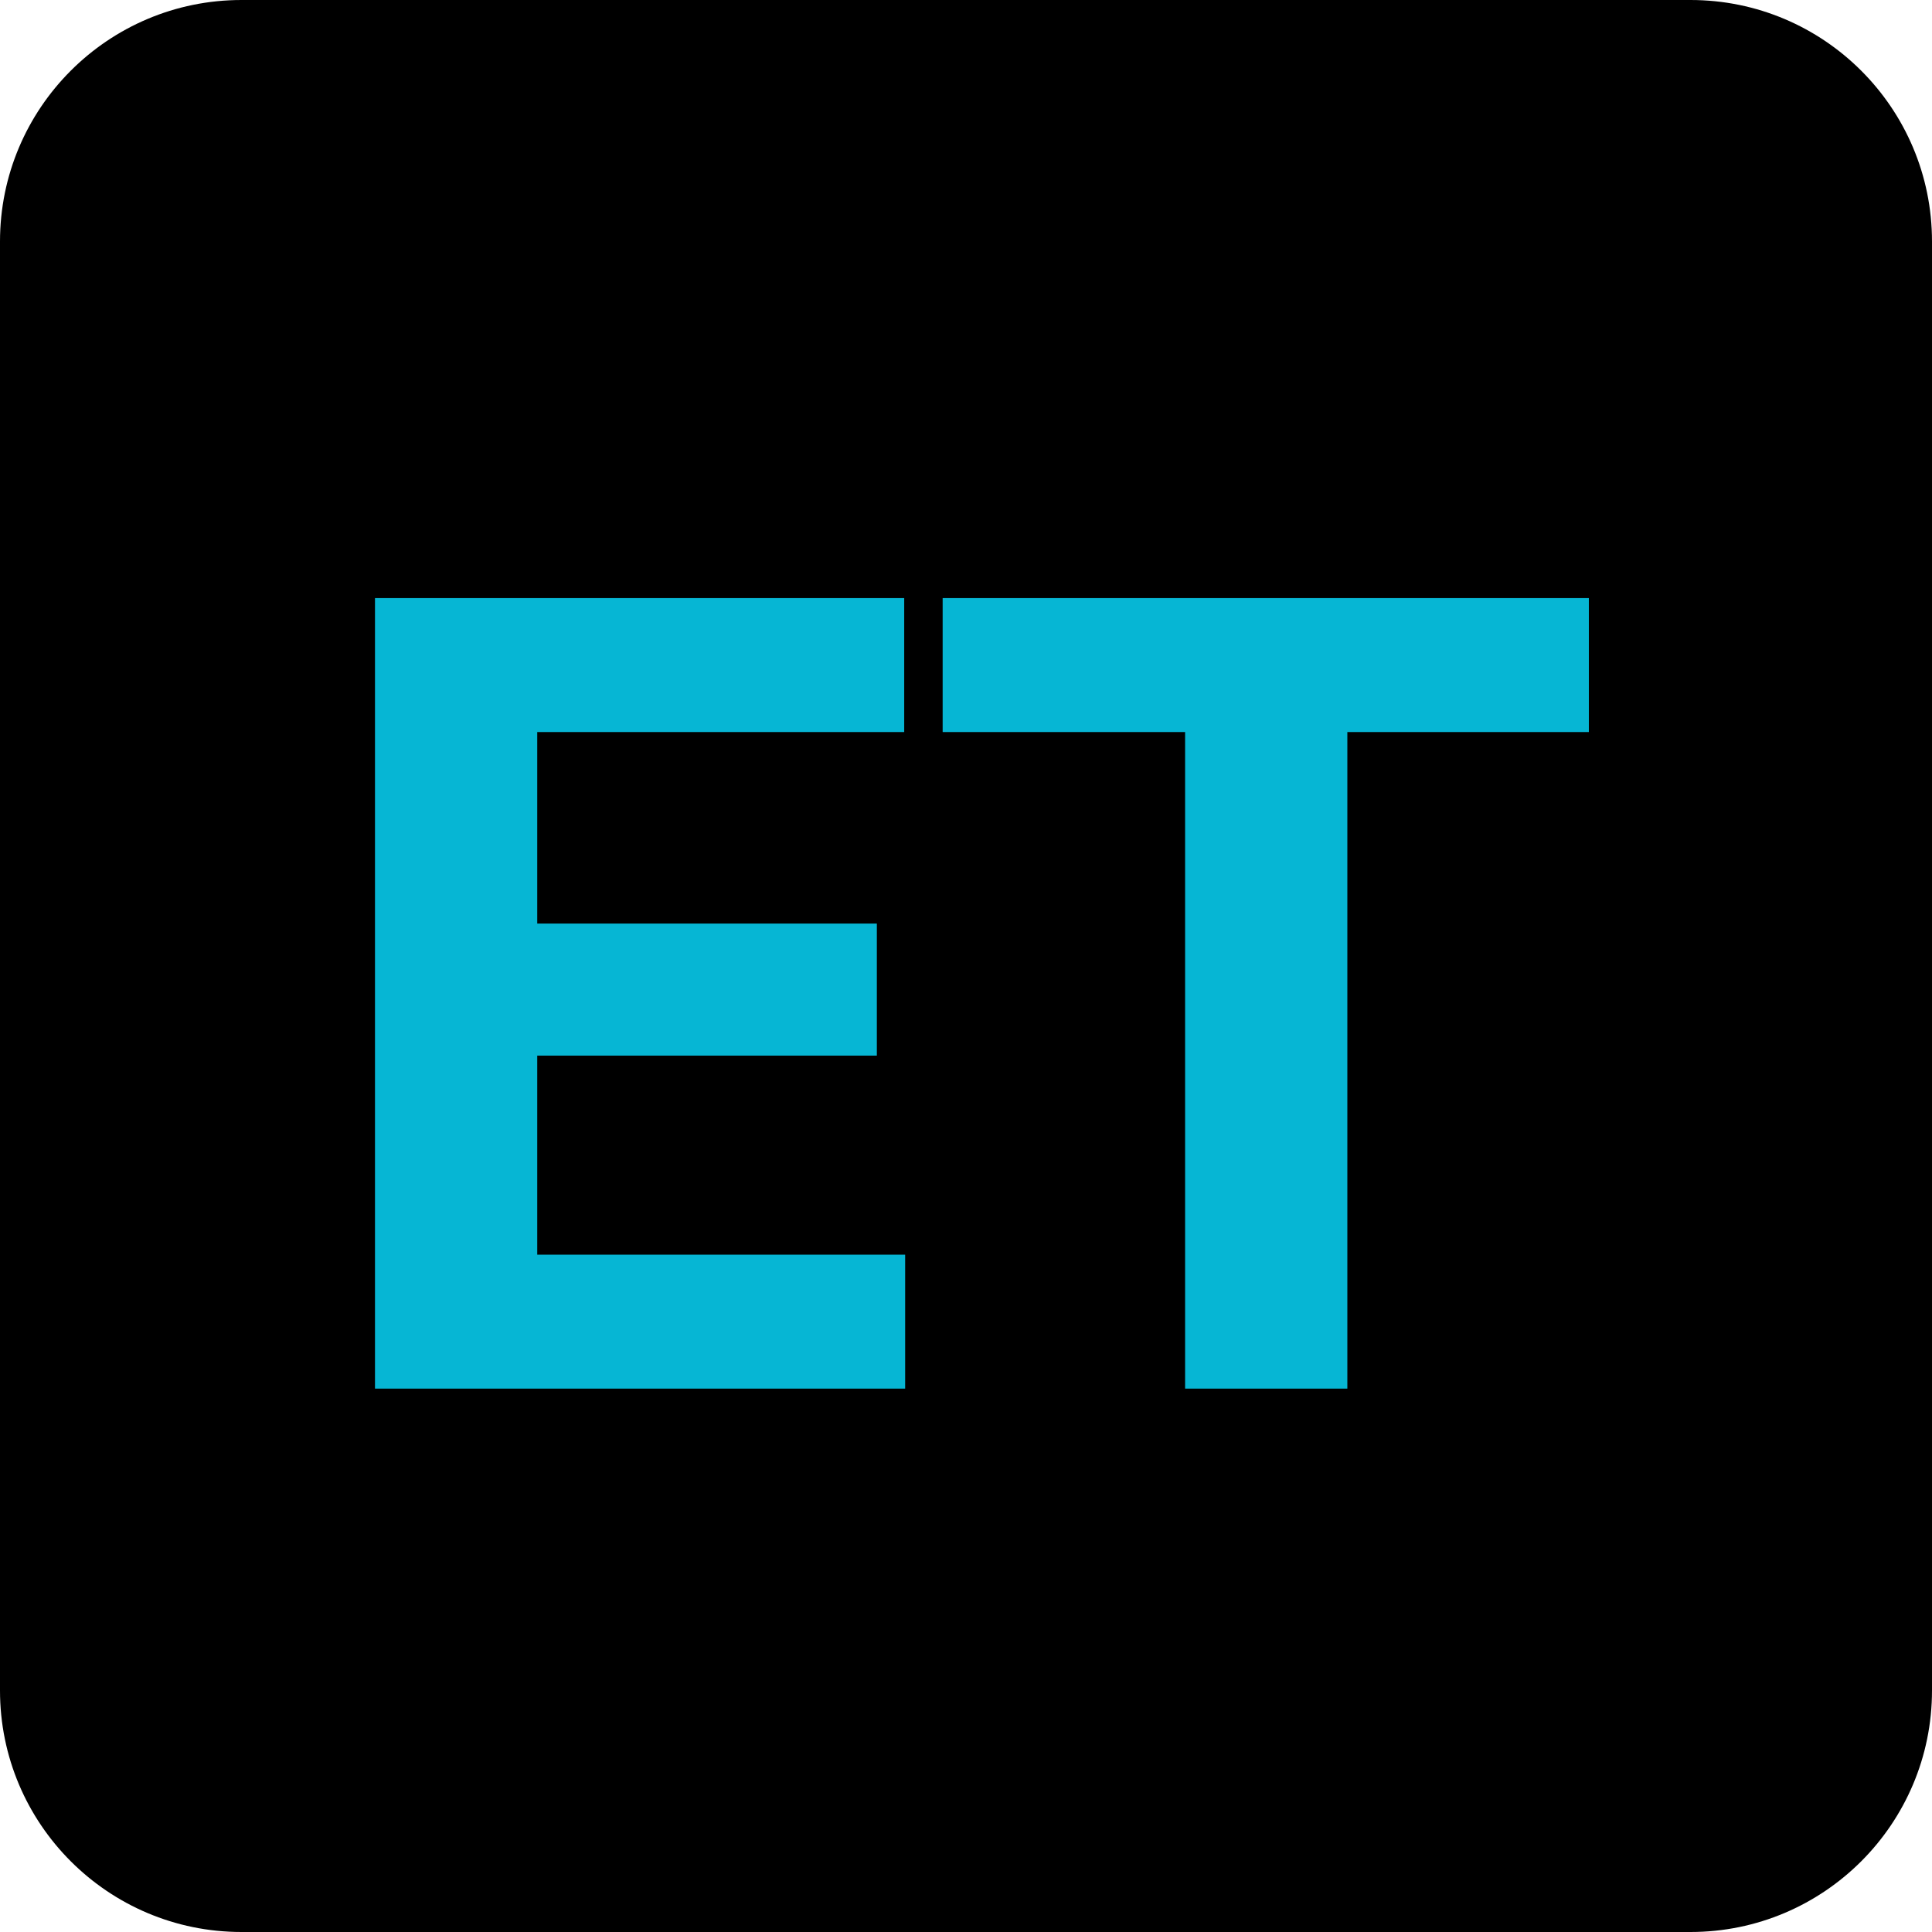
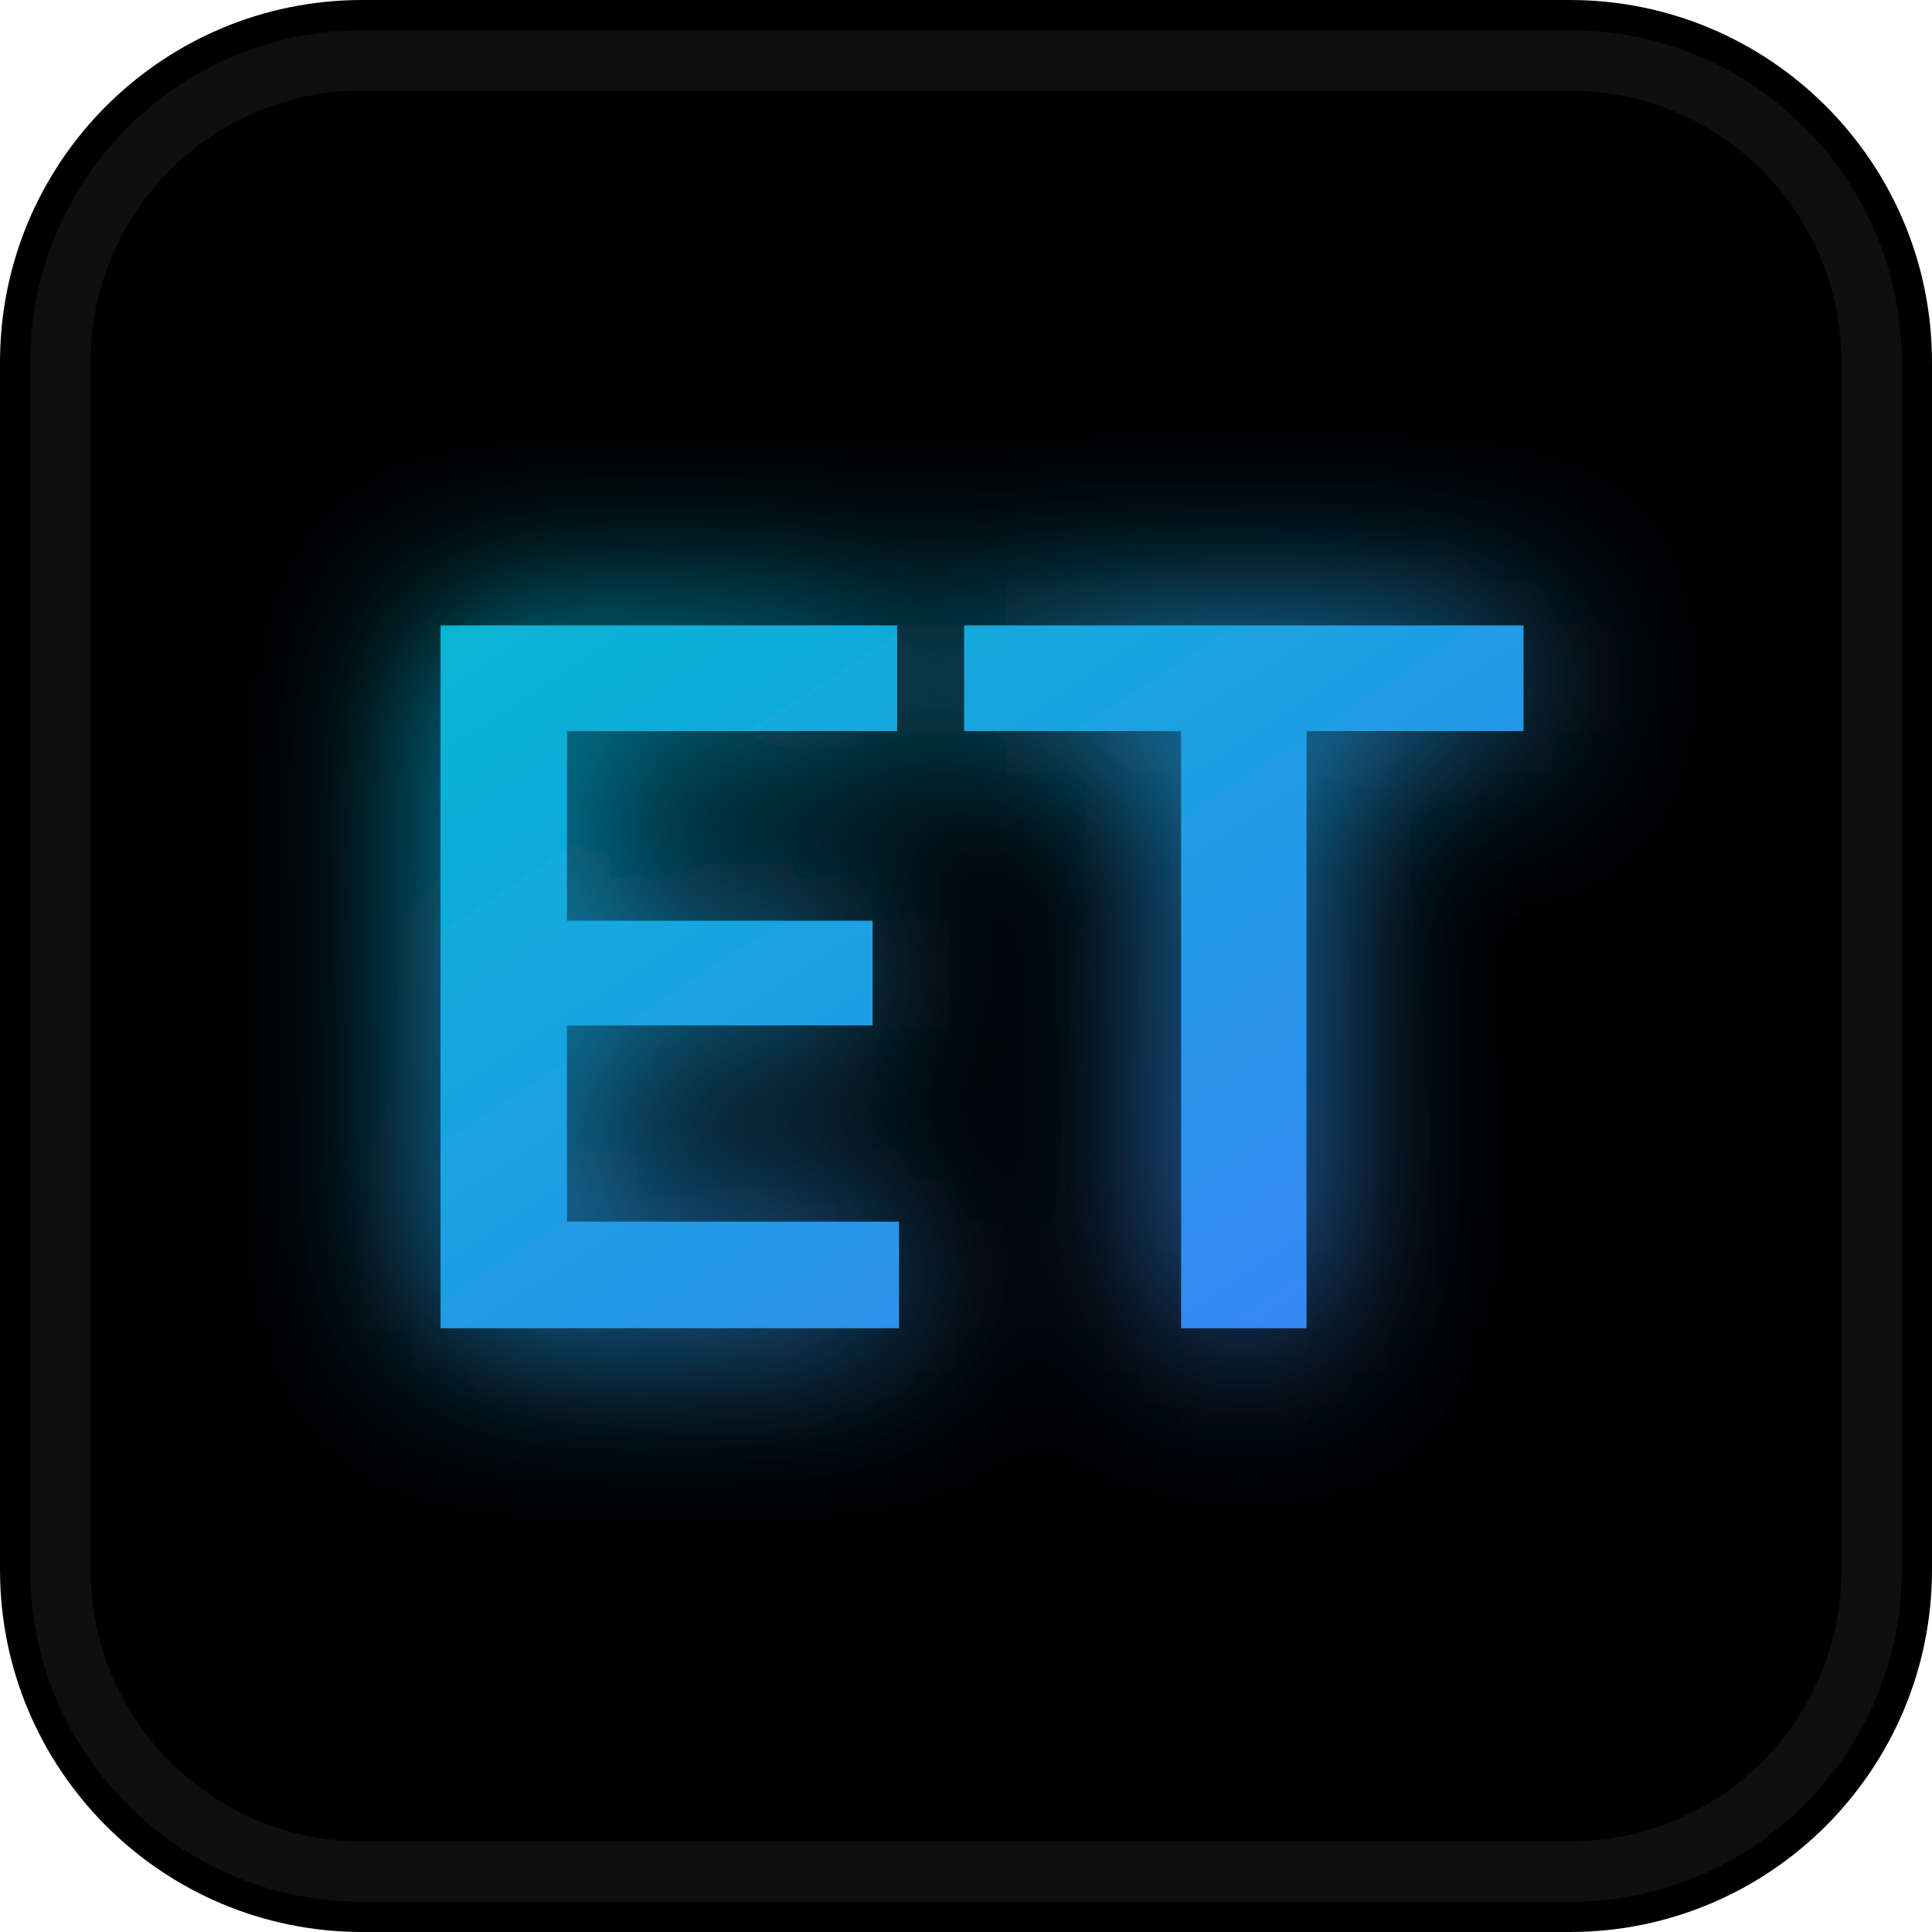
<svg xmlns="http://www.w3.org/2000/svg" viewBox="0 0 32 32">
-   <rect width="32" height="32" rx="4" fill="#000" />
-   <text x="16" y="23" font-family="system-ui, -apple-system, sans-serif" font-size="18" font-weight="700" fill="#06B6D4" text-anchor="middle" letter-spacing="-1">ET</text>
+   <defs>
+     <filter id="glow" x="-50%" y="-50%" width="200%" height="200%">
+       <feGaussianBlur stdDeviation="1.5" result="blur" />
+       <feMerge>
+         <feMergeNode in="blur" />
+         <feMergeNode in="SourceGraphic" />
+       </feMerge>
+     </filter>
+     <linearGradient id="textGrad" x1="0%" y1="0%" x2="100%" y2="100%">
+       <stop offset="0%" stop-color="#06B6D4" />
+       <stop offset="100%" stop-color="#3B82F6" />
+     </linearGradient>
+   </defs>
+   <rect width="32" height="32" rx="6" fill="#000000" />
+   <rect x="1" y="1" width="30" height="30" rx="5" fill="none" stroke="rgba(255,255,255,0.06)" stroke-width="1" />
+   <text x="16" y="22" font-family="Inter, -apple-system, system-ui, sans-serif" font-size="16" font-weight="600" fill="url(#textGrad)" text-anchor="middle" letter-spacing="-0.5" filter="url(#glow)">ET</text>
</svg>
